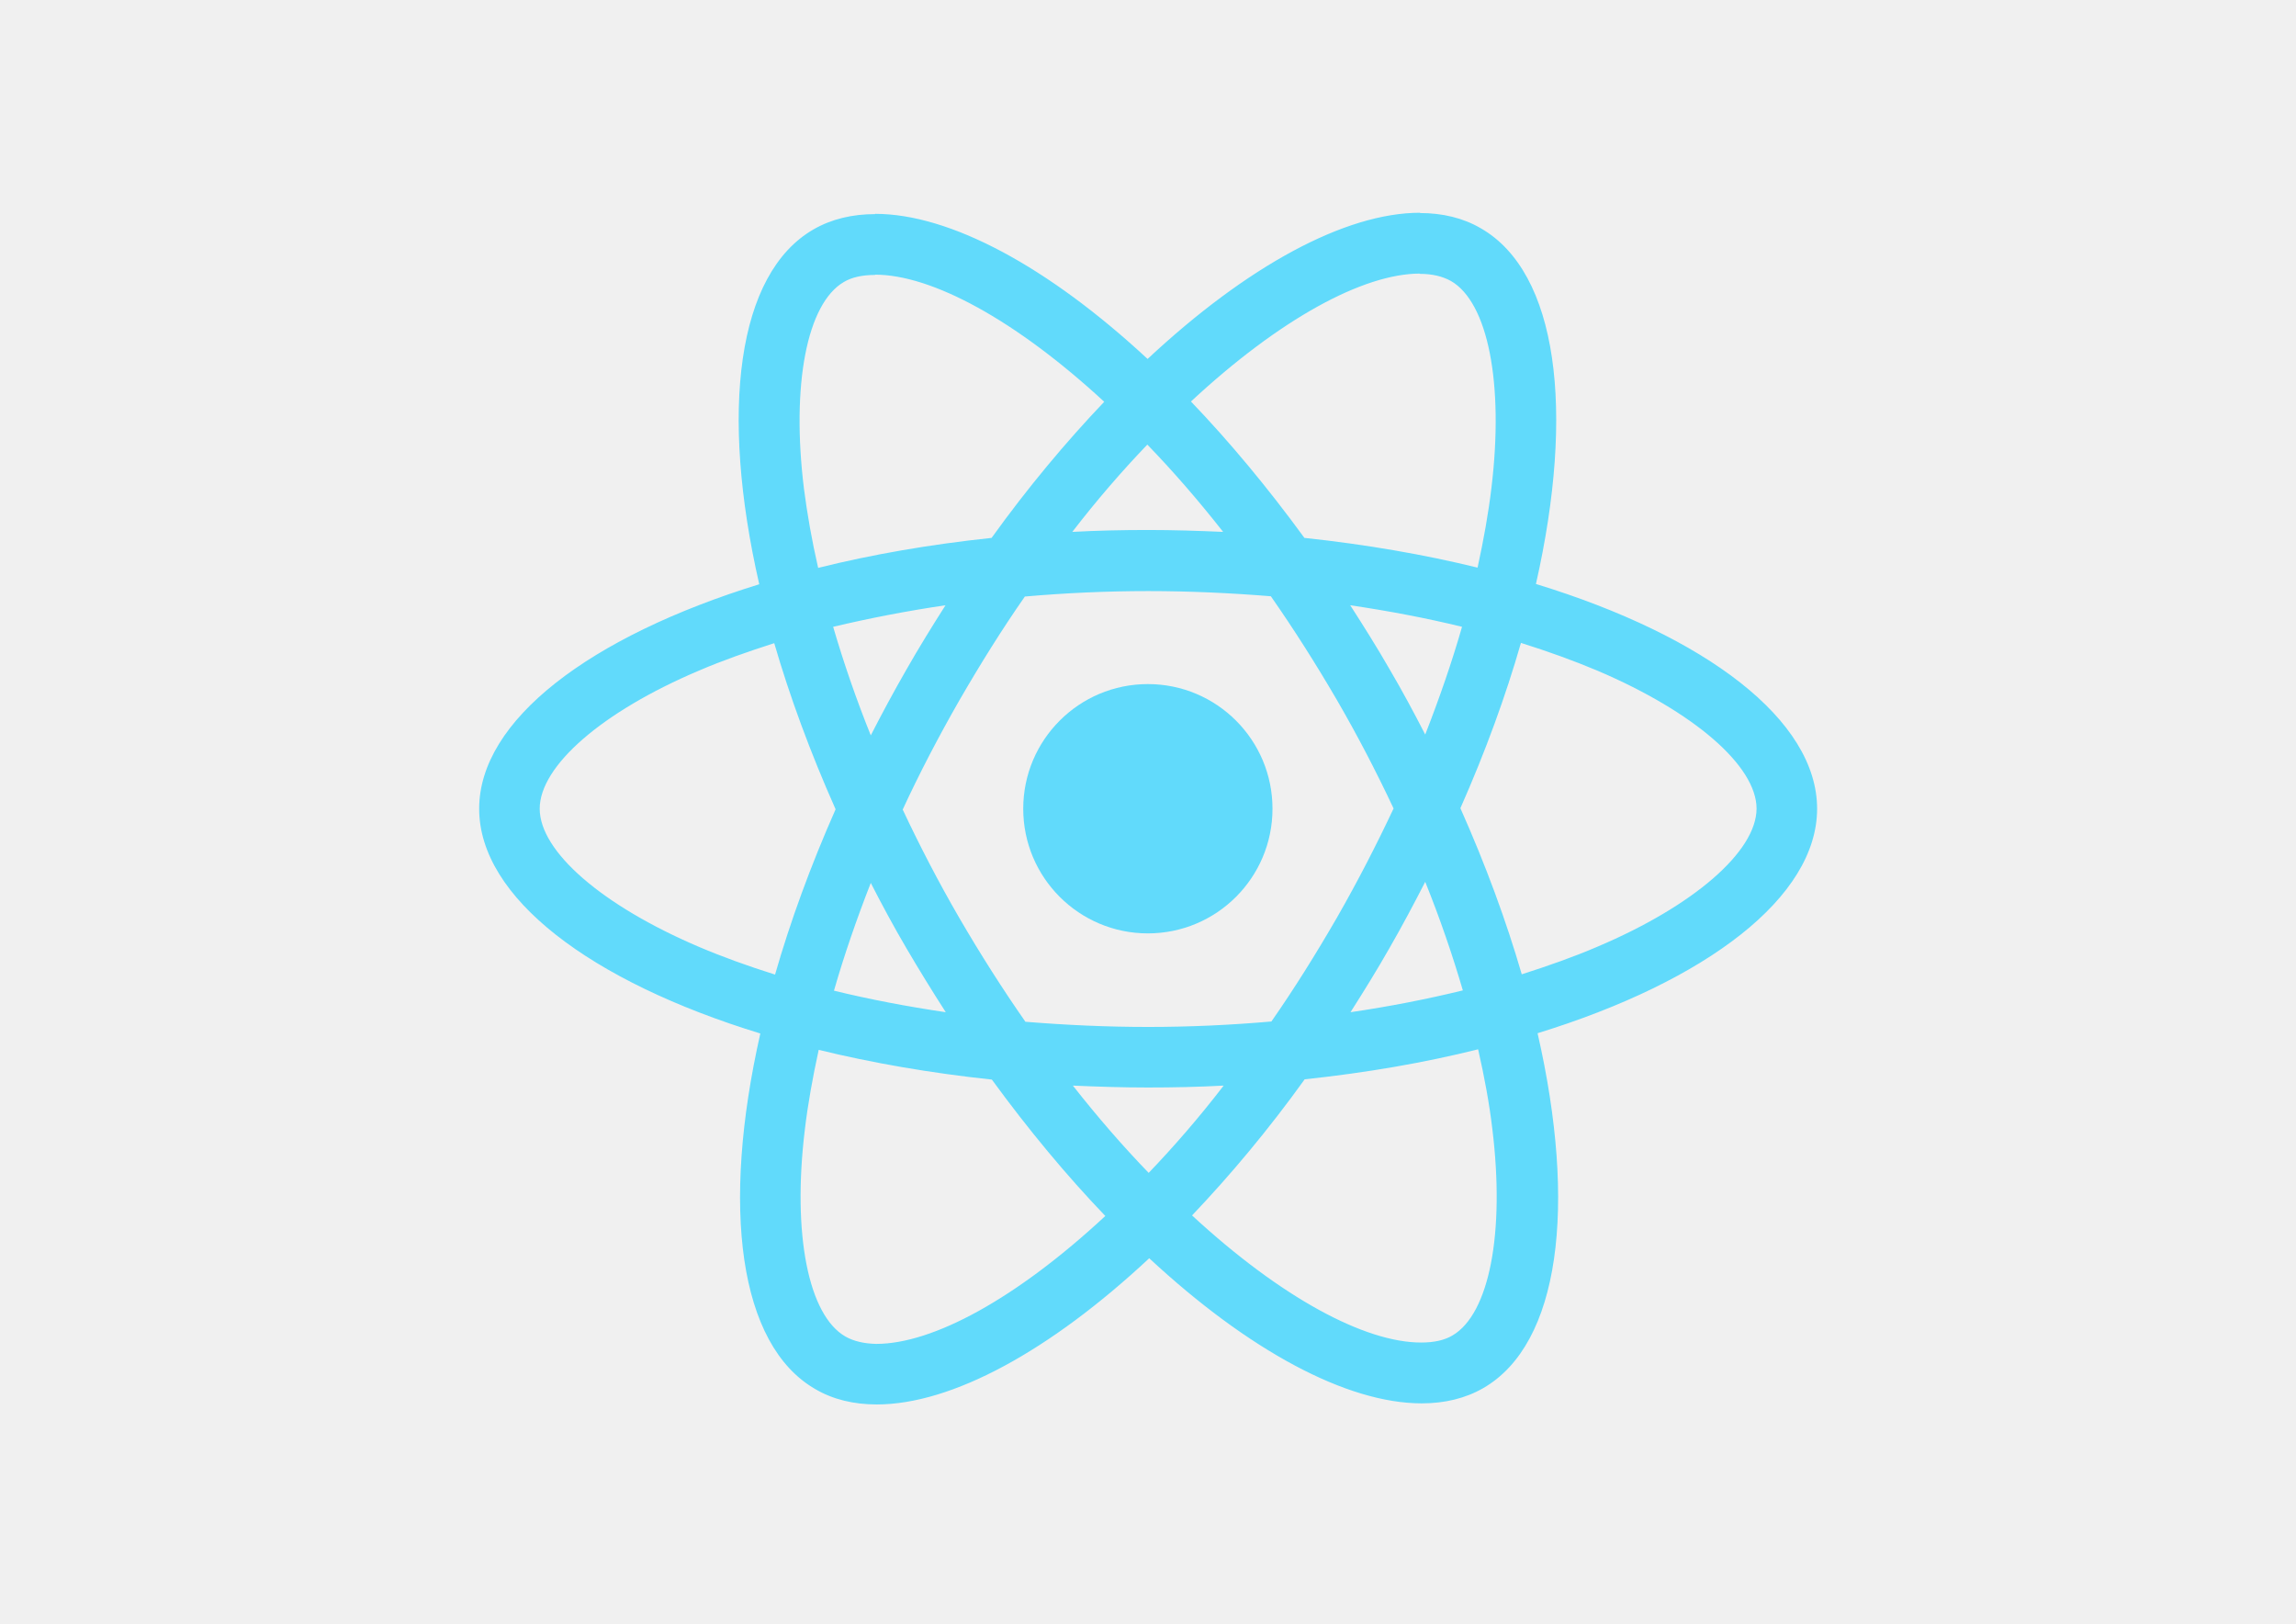
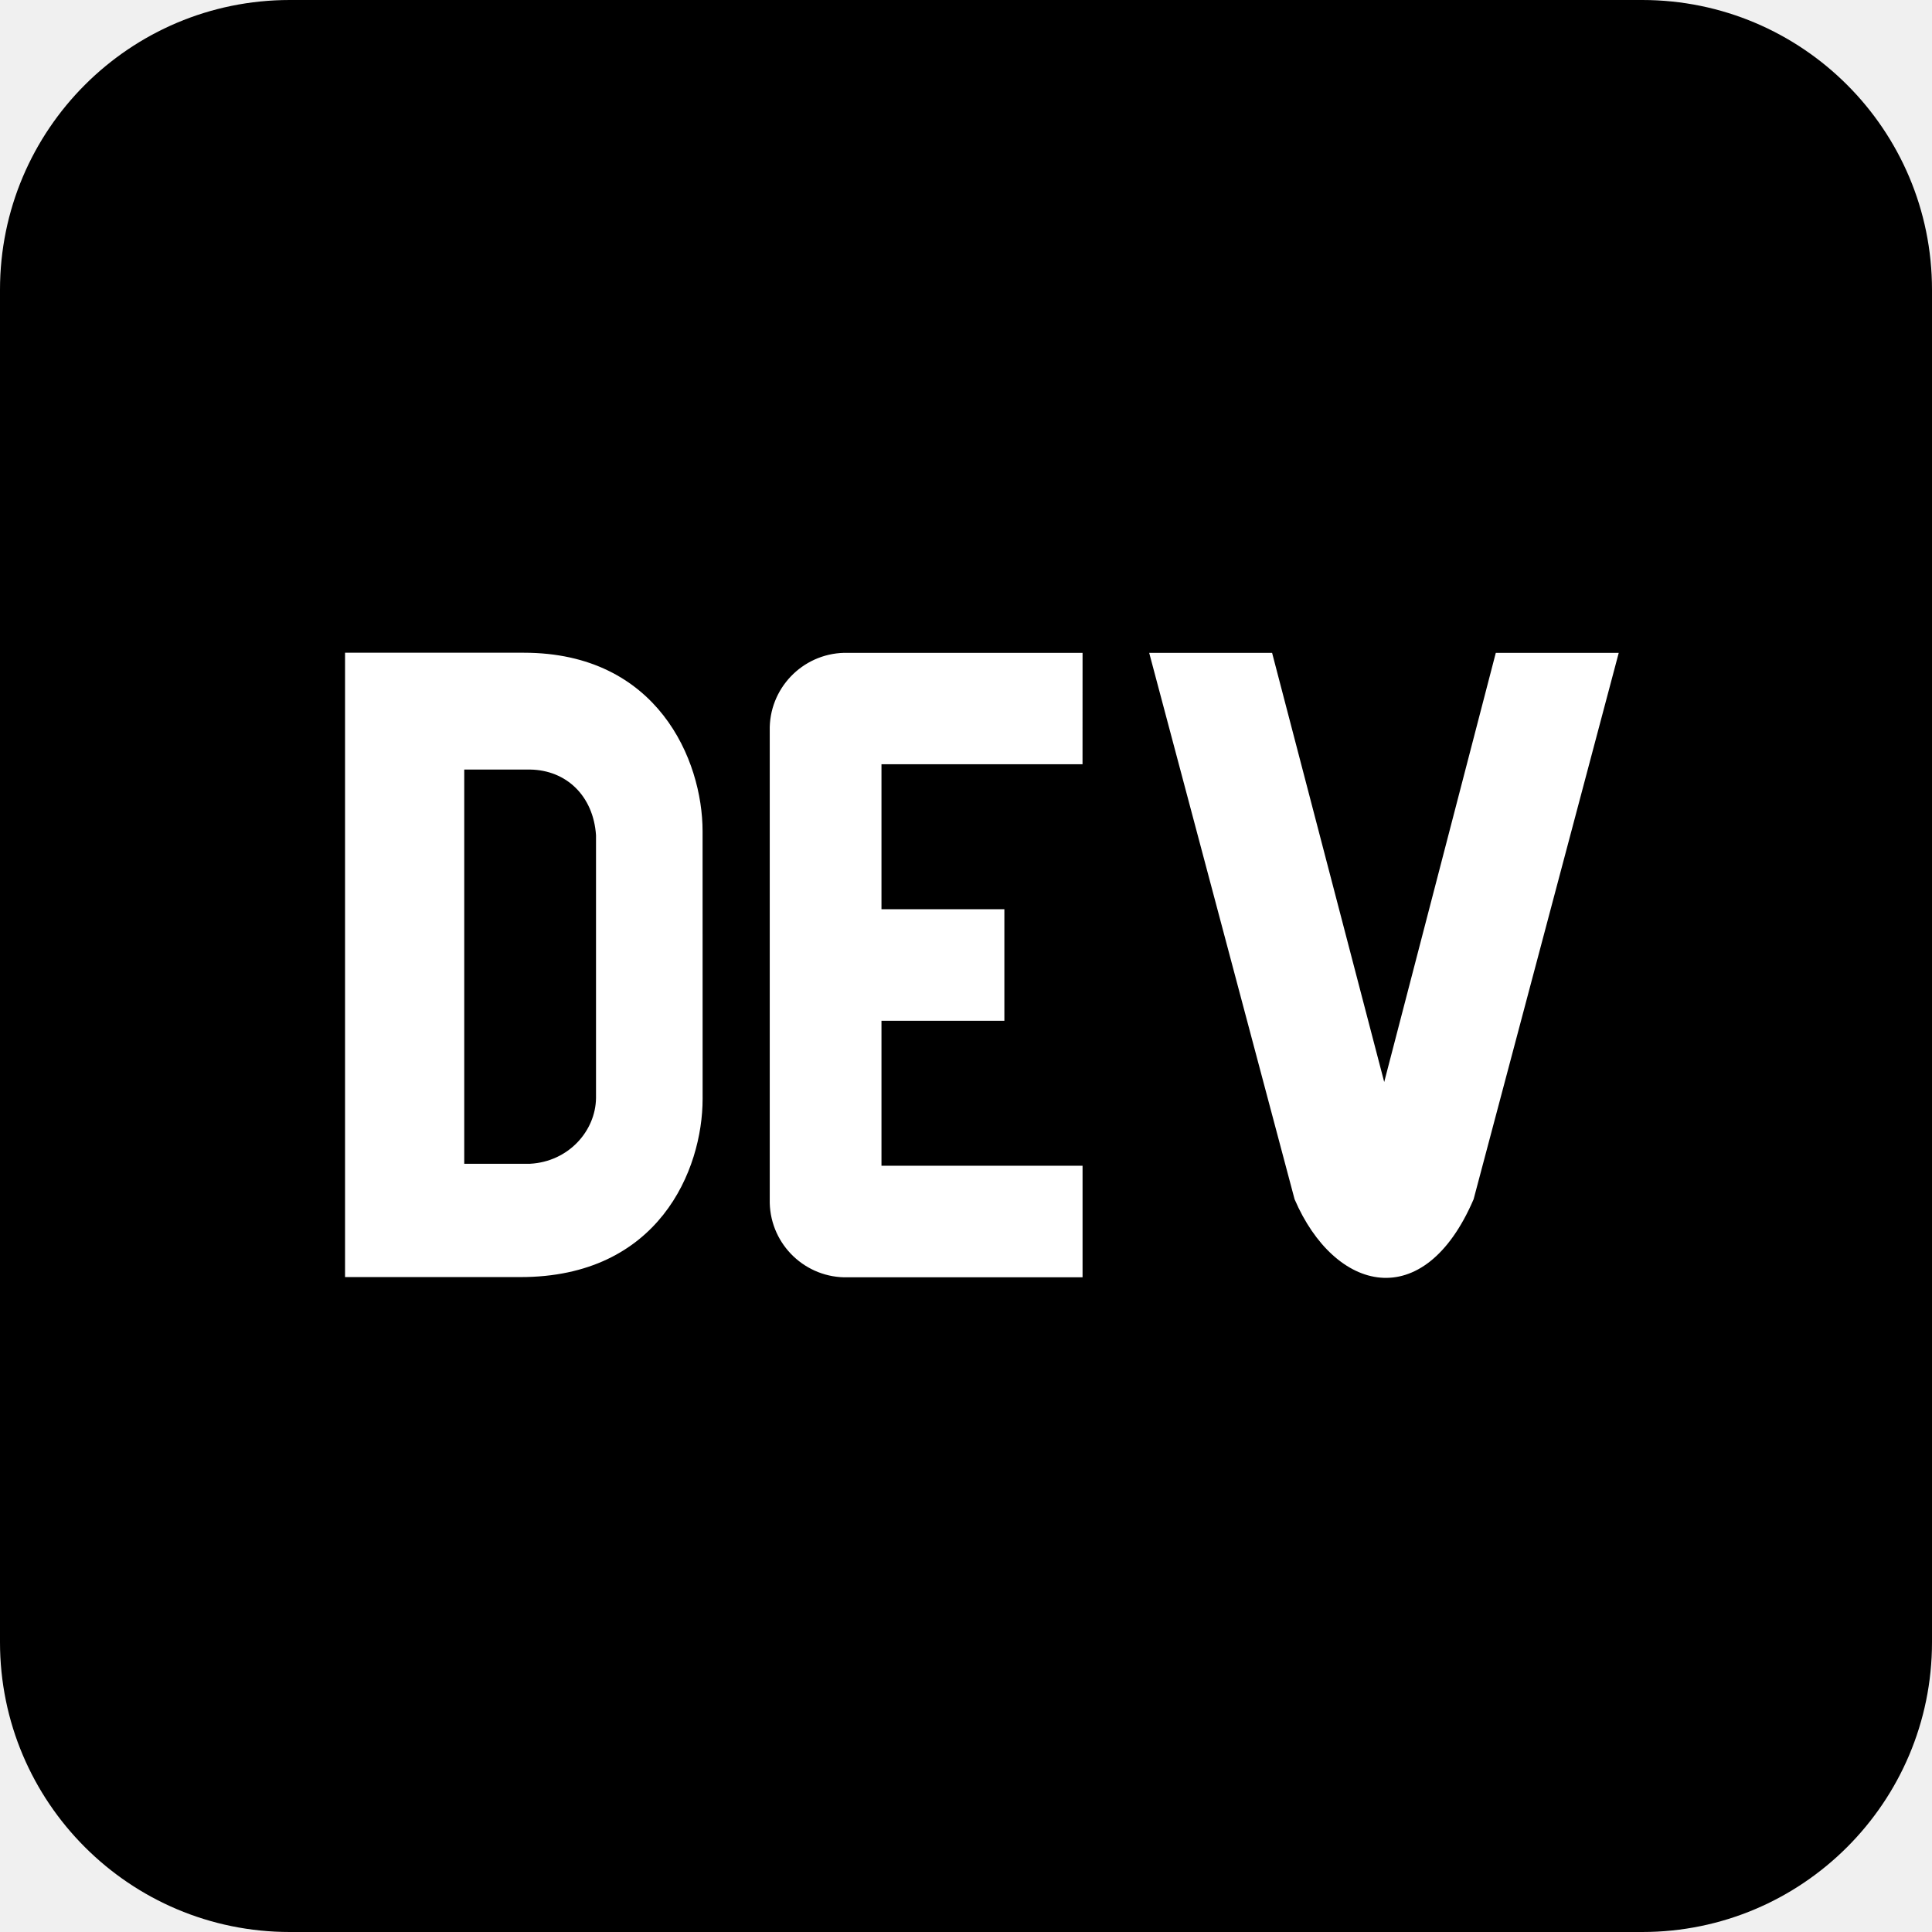
- <svg xmlns="http://www.w3.org/2000/svg" viewBox="0 0 841.9 595.3">
-   <g fill="#61DAFB">
-     <path d="M666.3 296.5c0-32.5-40.7-63.3-103.1-82.4 14.4-63.6 8-114.2-20.2-130.4-6.5-3.8-14.1-5.6-22.4-5.6v22.3c4.6 0 8.3.9 11.4 2.6 13.6 7.8 19.5 37.5 14.9 75.7-1.1 9.4-2.9 19.3-5.1 29.4-19.6-4.8-41-8.5-63.5-10.9-13.5-18.5-27.5-35.3-41.6-50 32.6-30.3 63.2-46.9 84-46.9V78c-27.5 0-63.5 19.6-99.9 53.6-36.4-33.8-72.4-53.2-99.9-53.2v22.3c20.7 0 51.4 16.5 84 46.6-14 14.7-28 31.4-41.3 49.9-22.6 2.4-44 6.1-63.6 11-2.3-10-4-19.7-5.2-29-4.7-38.2 1.1-67.9 14.6-75.8 3-1.8 6.9-2.6 11.5-2.6V78.5c-8.4 0-16 1.8-22.6 5.6-28.1 16.2-34.4 66.7-19.9 130.1-62.2 19.2-102.7 49.9-102.7 82.3 0 32.5 40.7 63.3 103.1 82.4-14.4 63.6-8 114.2 20.2 130.4 6.5 3.8 14.1 5.6 22.5 5.6 27.5 0 63.5-19.6 99.9-53.6 36.4 33.8 72.4 53.2 99.9 53.2 8.4 0 16-1.8 22.6-5.6 28.1-16.2 34.4-66.7 19.9-130.1 62-19.1 102.5-49.9 102.5-82.3zm-130.2-66.7c-3.7 12.9-8.3 26.2-13.5 39.5-4.1-8-8.4-16-13.1-24-4.6-8-9.5-15.8-14.4-23.4 14.2 2.1 27.9 4.7 41 7.9zm-45.8 106.5c-7.8 13.5-15.8 26.3-24.1 38.2-14.9 1.3-30 2-45.2 2-15.1 0-30.2-.7-45-1.9-8.3-11.9-16.4-24.6-24.2-38-7.6-13.1-14.5-26.4-20.8-39.8 6.2-13.4 13.2-26.8 20.7-39.9 7.8-13.5 15.8-26.3 24.1-38.2 14.9-1.3 30-2 45.2-2 15.1 0 30.2.7 45 1.9 8.3 11.9 16.4 24.6 24.2 38 7.6 13.1 14.5 26.4 20.8 39.8-6.3 13.4-13.2 26.8-20.7 39.9zm32.3-13c5.4 13.4 10 26.8 13.8 39.8-13.1 3.2-26.9 5.9-41.2 8 4.9-7.7 9.8-15.6 14.4-23.7 4.6-8 8.9-16.1 13-24.1zM421.2 430c-9.3-9.6-18.6-20.3-27.8-32 9 .4 18.2.7 27.5.7 9.4 0 18.7-.2 27.8-.7-9 11.7-18.3 22.4-27.5 32zm-74.4-58.9c-14.2-2.1-27.9-4.7-41-7.9 3.7-12.9 8.3-26.2 13.5-39.5 4.1 8 8.4 16 13.1 24 4.7 8 9.5 15.8 14.4 23.4zM420.7 163c9.3 9.6 18.6 20.3 27.8 32-9-.4-18.2-.7-27.5-.7-9.4 0-18.7.2-27.8.7 9-11.7 18.3-22.4 27.5-32zm-74 58.9c-4.9 7.7-9.8 15.6-14.4 23.7-4.6 8-8.9 16-13 24-5.4-13.4-10-26.8-13.8-39.8 13.1-3.1 26.9-5.8 41.2-7.9zm-90.5 125.2c-35.4-15.1-58.3-34.9-58.3-50.6 0-15.7 22.9-35.6 58.3-50.6 8.6-3.7 18-7 27.7-10.1 5.7 19.6 13.2 40 22.5 60.9-9.2 20.8-16.6 41.1-22.2 60.6-9.9-3.1-19.3-6.5-28-10.2zM310 490c-13.6-7.8-19.5-37.5-14.9-75.7 1.1-9.4 2.9-19.3 5.1-29.4 19.6 4.8 41 8.5 63.5 10.9 13.5 18.5 27.5 35.3 41.6 50-32.6 30.3-63.2 46.9-84 46.9-4.5-.1-8.3-1-11.3-2.7zm237.2-76.2c4.7 38.2-1.1 67.9-14.6 75.8-3 1.8-6.9 2.6-11.5 2.6-20.7 0-51.4-16.5-84-46.6 14-14.7 28-31.4 41.3-49.9 22.6-2.4 44-6.1 63.6-11 2.3 10.1 4.1 19.8 5.2 29.1zm38.5-66.7c-8.6 3.7-18 7-27.7 10.1-5.7-19.6-13.2-40-22.5-60.9 9.2-20.8 16.6-41.1 22.2-60.6 9.9 3.1 19.3 6.5 28.1 10.2 35.4 15.1 58.3 34.9 58.3 50.6-.1 15.7-23 35.6-58.4 50.6zM320.8 78.4z" />
-     <circle cx="420.9" cy="296.5" r="45.7" />
-     <path d="M520.5 78.1z" />
-   </g>
+ <svg xmlns="http://www.w3.org/2000/svg" aria-label="dev.to" role="img" viewBox="0 0 512 512">
+   <rect width="512" height="512" rx="15%" />
+   <path fill="#ffffff" d="M140.47 203.94h-17.44v104.47h17.45c10.155-.545 17.358-8.669 17.47-17.41v-69.65c-.696-10.364-7.796-17.272-17.48-17.41zm45.73 87.25c0 18.81-11.61 47.31-48.36 47.25h-46.4V172.98h47.38c35.44 0 47.36 28.46 47.37 47.28zm100.68-88.66H233.6v38.42h32.57v29.57H233.6v38.41h53.29v29.57h-62.18c-11.16.29-20.44-8.53-20.72-19.69V193.7c-.27-11.15 8.56-20.41 19.71-20.69h63.19zm103.64 115.29c-13.2 30.75-36.85 24.63-47.44 0l-38.53-144.8h32.57l29.71 113.72 29.57-113.72h32.58z" />
</svg>
